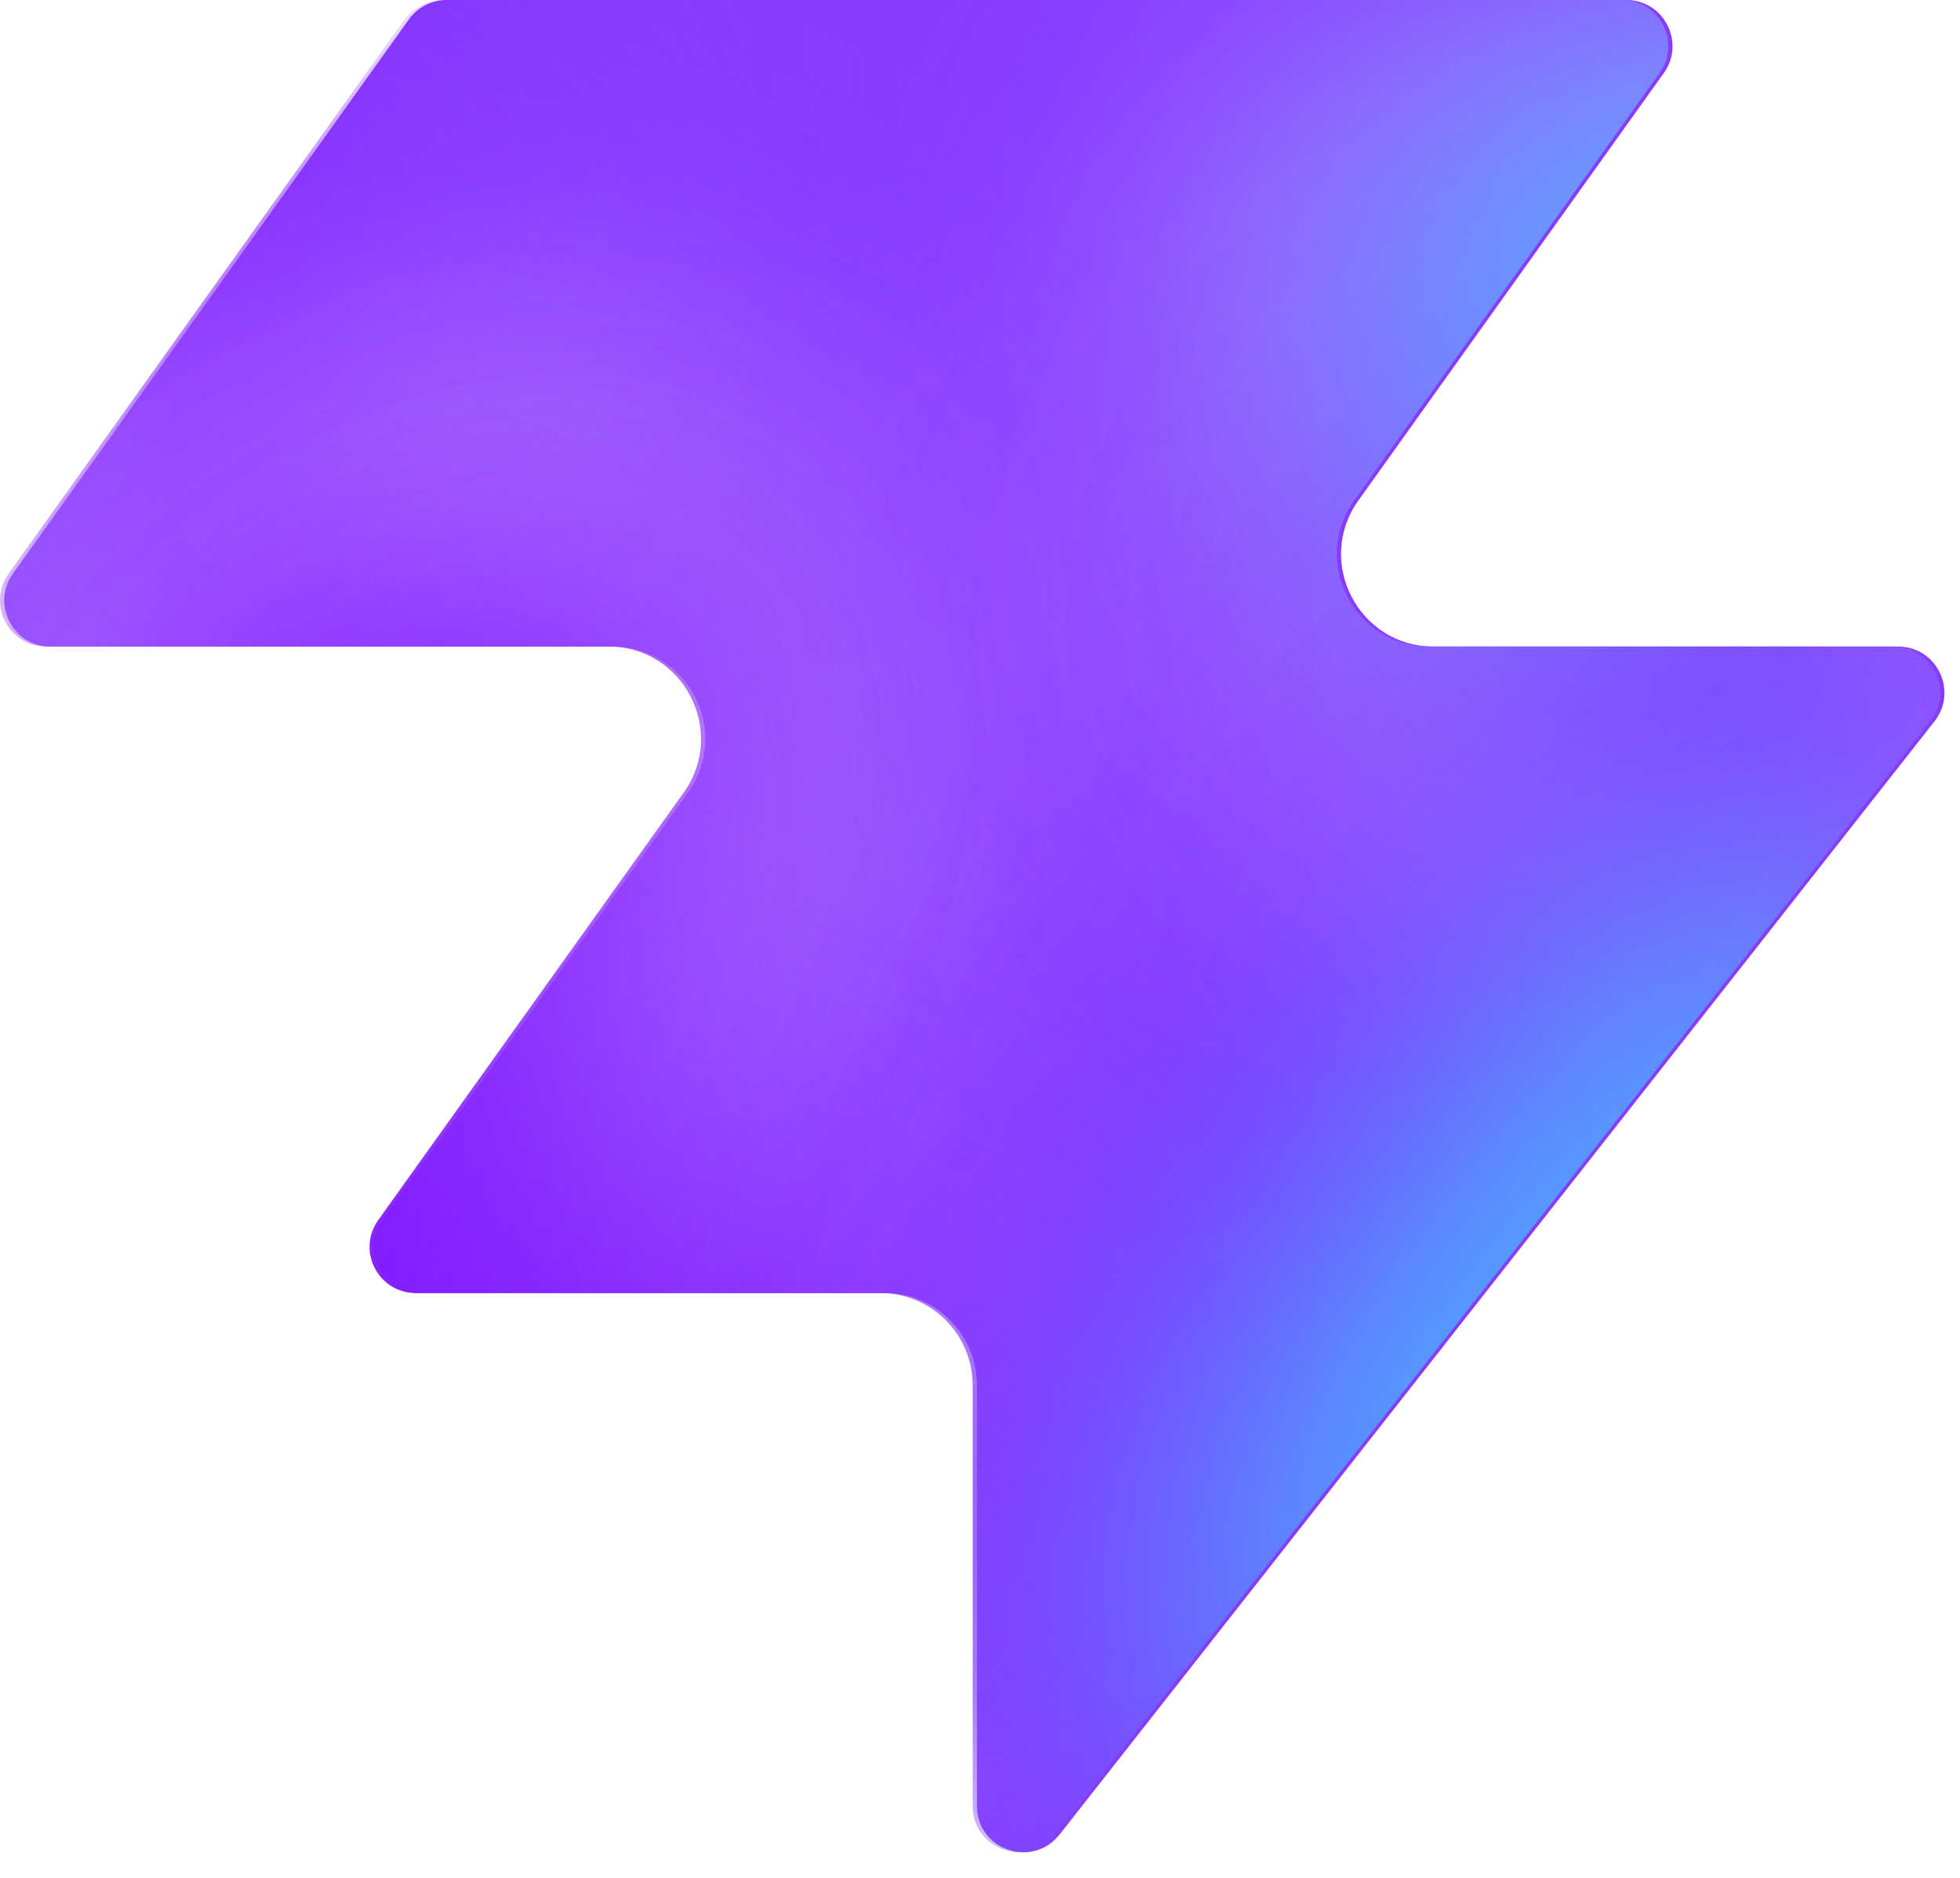
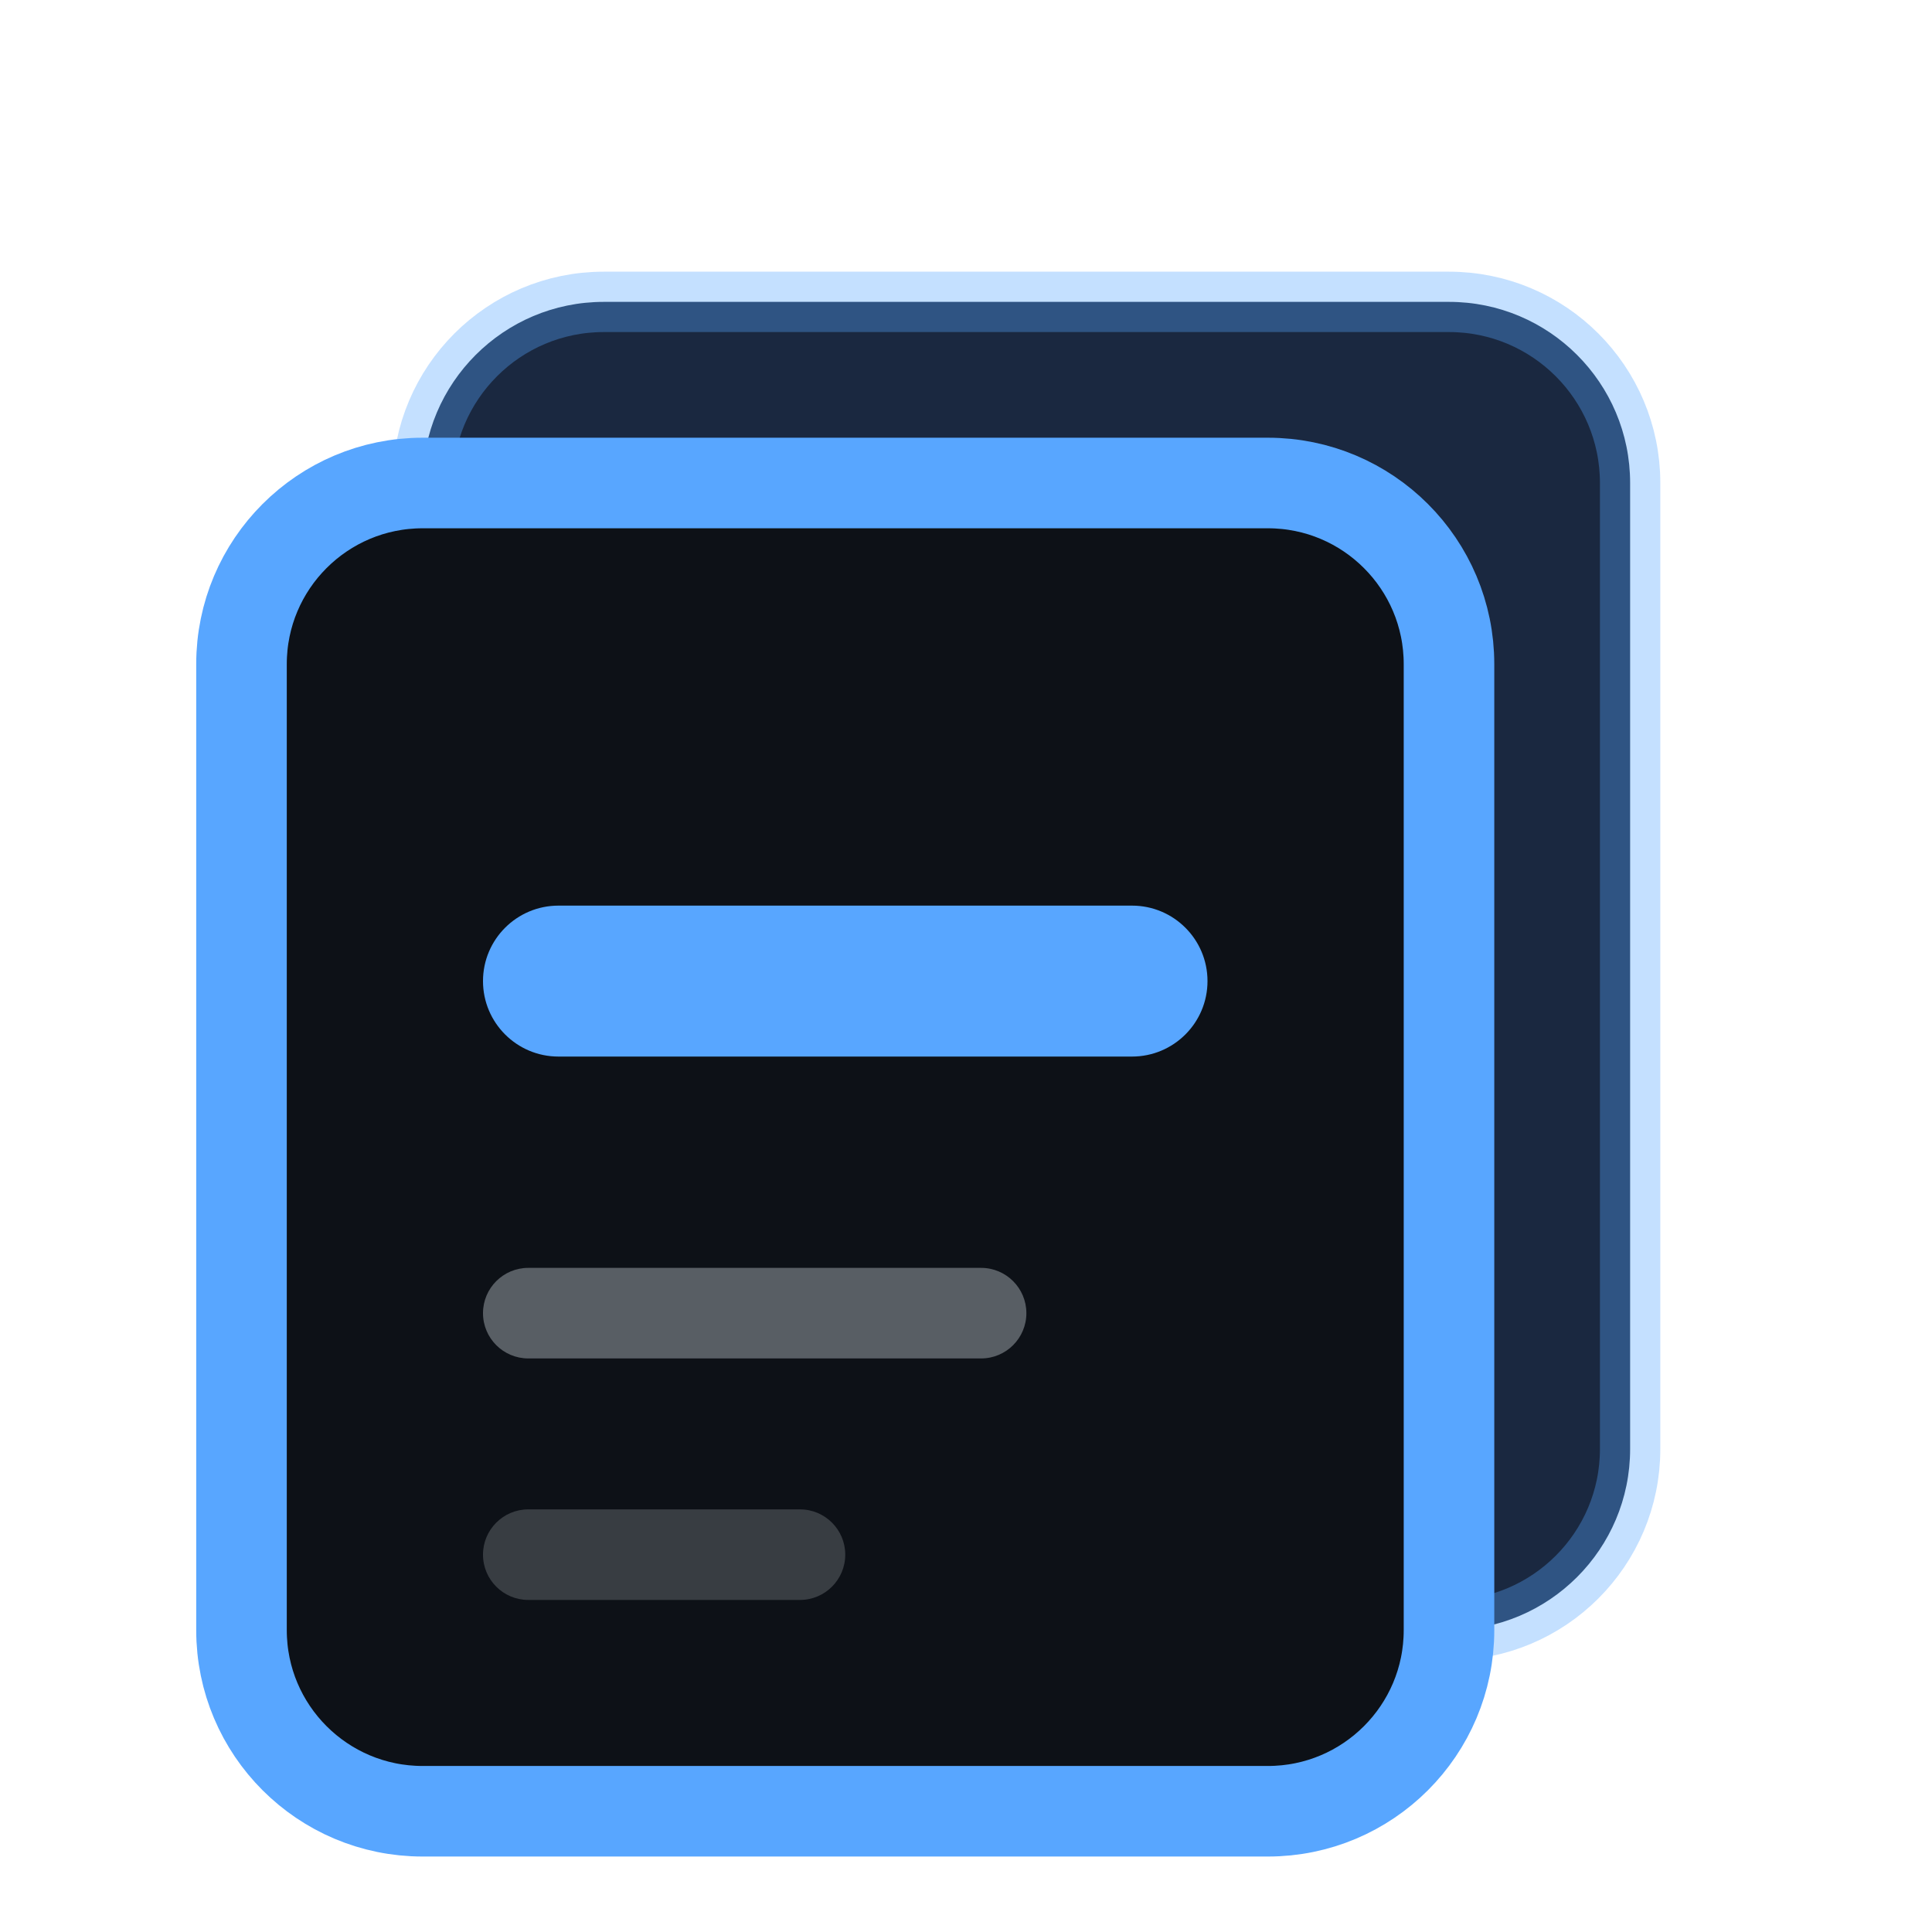
- <svg xmlns="http://www.w3.org/2000/svg" width="48" height="46" fill="none" viewBox="0 0 48 46">
-   <path fill="#863bff" d="M25.946 44.938c-.664.845-2.021.375-2.021-.698V33.937a2.26 2.26 0 0 0-2.262-2.262H10.287c-.92 0-1.456-1.04-.92-1.788l7.48-10.471c1.07-1.497 0-3.578-1.842-3.578H1.237c-.92 0-1.456-1.04-.92-1.788L10.013.474c.214-.297.556-.474.92-.474h28.894c.92 0 1.456 1.04.92 1.788l-7.48 10.471c-1.07 1.498 0 3.579 1.842 3.579h11.377c.943 0 1.473 1.088.89 1.83L25.947 44.94z" style="fill:#863bff;fill:color(display-p3 .525 .23 1);fill-opacity:1" />
-   <mask id="a" width="48" height="46" x="0" y="0" maskUnits="userSpaceOnUse" style="mask-type:alpha">
-     <path fill="#000" d="M25.842 44.938c-.664.844-2.021.375-2.021-.698V33.937a2.26 2.26 0 0 0-2.262-2.262H10.183c-.92 0-1.456-1.04-.92-1.788l7.48-10.471c1.07-1.498 0-3.579-1.842-3.579H1.133c-.92 0-1.456-1.04-.92-1.787L9.91.473c.214-.297.556-.474.92-.474h28.894c.92 0 1.456 1.04.92 1.788l-7.48 10.471c-1.07 1.498 0 3.578 1.842 3.578h11.377c.943 0 1.473 1.088.89 1.832L25.843 44.94z" style="fill:#000;fill-opacity:1" />
-   </mask>
-   <g mask="url(#a)">
-     <g filter="url(#b)">
-       <ellipse cx="5.508" cy="14.704" fill="#ede6ff" rx="5.508" ry="14.704" style="fill:#ede6ff;fill:color(display-p3 .927 .903 1);fill-opacity:1" transform="matrix(.00324 1 1 -.00324 -4.47 31.516)" />
-     </g>
-     <g filter="url(#c)">
-       <ellipse cx="10.399" cy="29.851" fill="#ede6ff" rx="10.399" ry="29.851" style="fill:#ede6ff;fill:color(display-p3 .927 .903 1);fill-opacity:1" transform="matrix(.00324 1 1 -.00324 -39.328 7.883)" />
-     </g>
-     <g filter="url(#d)">
-       <ellipse cx="5.508" cy="30.487" fill="#7e14ff" rx="5.508" ry="30.487" style="fill:#7e14ff;fill:color(display-p3 .492 .077 1);fill-opacity:1" transform="rotate(89.814 -25.913 -14.639)scale(1 -1)" />
-     </g>
-     <g filter="url(#e)">
-       <ellipse cx="5.508" cy="30.599" fill="#7e14ff" rx="5.508" ry="30.599" style="fill:#7e14ff;fill:color(display-p3 .492 .077 1);fill-opacity:1" transform="rotate(89.814 -32.644 -3.334)scale(1 -1)" />
-     </g>
-     <g filter="url(#f)">
-       <ellipse cx="5.508" cy="30.599" fill="#7e14ff" rx="5.508" ry="30.599" style="fill:#7e14ff;fill:color(display-p3 .492 .077 1);fill-opacity:1" transform="matrix(.00324 1 1 -.00324 -34.34 30.47)" />
-     </g>
-     <g filter="url(#g)">
-       <ellipse cx="14.072" cy="22.078" fill="#ede6ff" rx="14.072" ry="22.078" style="fill:#ede6ff;fill:color(display-p3 .927 .903 1);fill-opacity:1" transform="rotate(93.35 24.506 48.493)scale(-1 1)" />
-     </g>
-     <g filter="url(#h)">
-       <ellipse cx="3.47" cy="21.501" fill="#7e14ff" rx="3.47" ry="21.501" style="fill:#7e14ff;fill:color(display-p3 .492 .077 1);fill-opacity:1" transform="rotate(89.009 28.708 47.59)scale(-1 1)" />
-     </g>
-     <g filter="url(#i)">
-       <ellipse cx="3.47" cy="21.501" fill="#7e14ff" rx="3.47" ry="21.501" style="fill:#7e14ff;fill:color(display-p3 .492 .077 1);fill-opacity:1" transform="rotate(89.009 28.708 47.59)scale(-1 1)" />
-     </g>
-     <g filter="url(#j)">
-       <ellipse cx=".387" cy="8.972" fill="#7e14ff" rx="4.407" ry="29.108" style="fill:#7e14ff;fill:color(display-p3 .492 .077 1);fill-opacity:1" transform="rotate(39.51 .387 8.972)" />
-     </g>
-     <g filter="url(#k)">
-       <ellipse cx="47.523" cy="-6.092" fill="#7e14ff" rx="4.407" ry="29.108" style="fill:#7e14ff;fill:color(display-p3 .492 .077 1);fill-opacity:1" transform="rotate(37.892 47.523 -6.092)" />
-     </g>
-     <g filter="url(#l)">
-       <ellipse cx="41.412" cy="6.333" fill="#47bfff" rx="5.971" ry="9.665" style="fill:#47bfff;fill:color(display-p3 .28 .748 1);fill-opacity:1" transform="rotate(37.892 41.412 6.333)" />
-     </g>
-     <g filter="url(#m)">
-       <ellipse cx="-1.879" cy="38.332" fill="#7e14ff" rx="4.407" ry="29.108" style="fill:#7e14ff;fill:color(display-p3 .492 .077 1);fill-opacity:1" transform="rotate(37.892 -1.88 38.332)" />
-     </g>
-     <g filter="url(#n)">
-       <ellipse cx="-1.879" cy="38.332" fill="#7e14ff" rx="4.407" ry="29.108" style="fill:#7e14ff;fill:color(display-p3 .492 .077 1);fill-opacity:1" transform="rotate(37.892 -1.88 38.332)" />
-     </g>
-     <g filter="url(#o)">
-       <ellipse cx="35.651" cy="29.907" fill="#7e14ff" rx="4.407" ry="29.108" style="fill:#7e14ff;fill:color(display-p3 .492 .077 1);fill-opacity:1" transform="rotate(37.892 35.651 29.907)" />
-     </g>
-     <g filter="url(#p)">
-       <ellipse cx="38.418" cy="32.4" fill="#47bfff" rx="5.971" ry="15.297" style="fill:#47bfff;fill:color(display-p3 .28 .748 1);fill-opacity:1" transform="rotate(37.892 38.418 32.4)" />
-     </g>
-   </g>
-   <defs>
-     <filter id="b" width="60.045" height="41.654" x="-19.77" y="16.149" color-interpolation-filters="sRGB" filterUnits="userSpaceOnUse">
-       <feFlood flood-opacity="0" result="BackgroundImageFix" />
-       <feBlend in="SourceGraphic" in2="BackgroundImageFix" result="shape" />
-       <feGaussianBlur result="effect1_foregroundBlur_2002_17158" stdDeviation="7.659" />
-     </filter>
-     <filter id="c" width="90.34" height="51.437" x="-54.613" y="-7.533" color-interpolation-filters="sRGB" filterUnits="userSpaceOnUse">
-       <feFlood flood-opacity="0" result="BackgroundImageFix" />
-       <feBlend in="SourceGraphic" in2="BackgroundImageFix" result="shape" />
-       <feGaussianBlur result="effect1_foregroundBlur_2002_17158" stdDeviation="7.659" />
-     </filter>
-     <filter id="d" width="79.355" height="29.4" x="-49.64" y="2.03" color-interpolation-filters="sRGB" filterUnits="userSpaceOnUse">
-       <feFlood flood-opacity="0" result="BackgroundImageFix" />
-       <feBlend in="SourceGraphic" in2="BackgroundImageFix" result="shape" />
-       <feGaussianBlur result="effect1_foregroundBlur_2002_17158" stdDeviation="4.596" />
-     </filter>
-     <filter id="e" width="79.579" height="29.4" x="-45.045" y="20.029" color-interpolation-filters="sRGB" filterUnits="userSpaceOnUse">
-       <feFlood flood-opacity="0" result="BackgroundImageFix" />
-       <feBlend in="SourceGraphic" in2="BackgroundImageFix" result="shape" />
-       <feGaussianBlur result="effect1_foregroundBlur_2002_17158" stdDeviation="4.596" />
-     </filter>
-     <filter id="f" width="79.579" height="29.4" x="-43.513" y="21.178" color-interpolation-filters="sRGB" filterUnits="userSpaceOnUse">
-       <feFlood flood-opacity="0" result="BackgroundImageFix" />
-       <feBlend in="SourceGraphic" in2="BackgroundImageFix" result="shape" />
-       <feGaussianBlur result="effect1_foregroundBlur_2002_17158" stdDeviation="4.596" />
-     </filter>
-     <filter id="g" width="74.749" height="58.852" x="15.756" y="-17.901" color-interpolation-filters="sRGB" filterUnits="userSpaceOnUse">
-       <feFlood flood-opacity="0" result="BackgroundImageFix" />
-       <feBlend in="SourceGraphic" in2="BackgroundImageFix" result="shape" />
-       <feGaussianBlur result="effect1_foregroundBlur_2002_17158" stdDeviation="7.659" />
-     </filter>
-     <filter id="h" width="61.377" height="25.362" x="23.548" y="2.284" color-interpolation-filters="sRGB" filterUnits="userSpaceOnUse">
-       <feFlood flood-opacity="0" result="BackgroundImageFix" />
-       <feBlend in="SourceGraphic" in2="BackgroundImageFix" result="shape" />
-       <feGaussianBlur result="effect1_foregroundBlur_2002_17158" stdDeviation="4.596" />
-     </filter>
-     <filter id="i" width="61.377" height="25.362" x="23.548" y="2.284" color-interpolation-filters="sRGB" filterUnits="userSpaceOnUse">
-       <feFlood flood-opacity="0" result="BackgroundImageFix" />
-       <feBlend in="SourceGraphic" in2="BackgroundImageFix" result="shape" />
-       <feGaussianBlur result="effect1_foregroundBlur_2002_17158" stdDeviation="4.596" />
-     </filter>
-     <filter id="j" width="56.045" height="63.649" x="-27.636" y="-22.853" color-interpolation-filters="sRGB" filterUnits="userSpaceOnUse">
-       <feFlood flood-opacity="0" result="BackgroundImageFix" />
-       <feBlend in="SourceGraphic" in2="BackgroundImageFix" result="shape" />
-       <feGaussianBlur result="effect1_foregroundBlur_2002_17158" stdDeviation="4.596" />
-     </filter>
-     <filter id="k" width="54.814" height="64.646" x="20.116" y="-38.415" color-interpolation-filters="sRGB" filterUnits="userSpaceOnUse">
-       <feFlood flood-opacity="0" result="BackgroundImageFix" />
-       <feBlend in="SourceGraphic" in2="BackgroundImageFix" result="shape" />
-       <feGaussianBlur result="effect1_foregroundBlur_2002_17158" stdDeviation="4.596" />
-     </filter>
-     <filter id="l" width="33.541" height="35.313" x="24.641" y="-11.323" color-interpolation-filters="sRGB" filterUnits="userSpaceOnUse">
-       <feFlood flood-opacity="0" result="BackgroundImageFix" />
-       <feBlend in="SourceGraphic" in2="BackgroundImageFix" result="shape" />
-       <feGaussianBlur result="effect1_foregroundBlur_2002_17158" stdDeviation="4.596" />
-     </filter>
-     <filter id="m" width="54.814" height="64.646" x="-29.286" y="6.009" color-interpolation-filters="sRGB" filterUnits="userSpaceOnUse">
-       <feFlood flood-opacity="0" result="BackgroundImageFix" />
-       <feBlend in="SourceGraphic" in2="BackgroundImageFix" result="shape" />
-       <feGaussianBlur result="effect1_foregroundBlur_2002_17158" stdDeviation="4.596" />
-     </filter>
-     <filter id="n" width="54.814" height="64.646" x="-29.286" y="6.009" color-interpolation-filters="sRGB" filterUnits="userSpaceOnUse">
-       <feFlood flood-opacity="0" result="BackgroundImageFix" />
-       <feBlend in="SourceGraphic" in2="BackgroundImageFix" result="shape" />
-       <feGaussianBlur result="effect1_foregroundBlur_2002_17158" stdDeviation="4.596" />
-     </filter>
-     <filter id="o" width="54.814" height="64.646" x="8.244" y="-2.416" color-interpolation-filters="sRGB" filterUnits="userSpaceOnUse">
-       <feFlood flood-opacity="0" result="BackgroundImageFix" />
-       <feBlend in="SourceGraphic" in2="BackgroundImageFix" result="shape" />
-       <feGaussianBlur result="effect1_foregroundBlur_2002_17158" stdDeviation="4.596" />
-     </filter>
-     <filter id="p" width="39.409" height="43.623" x="18.713" y="10.588" color-interpolation-filters="sRGB" filterUnits="userSpaceOnUse">
-       <feFlood flood-opacity="0" result="BackgroundImageFix" />
-       <feBlend in="SourceGraphic" in2="BackgroundImageFix" result="shape" />
-       <feGaussianBlur result="effect1_foregroundBlur_2002_17158" stdDeviation="4.596" />
-     </filter>
-   </defs>
+ <svg xmlns="http://www.w3.org/2000/svg" viewBox="0 0 32 32" fill="none">
+   <rect x="7" y="5" width="20" height="22" rx="3" fill="#1a2840" stroke="#58a6ff" stroke-width="1" stroke-opacity="0.35" />
+   <rect x="4" y="8" width="20" height="22" rx="3" fill="#0d1117" stroke="#58a6ff" stroke-width="1.5" />
+   <rect x="8" y="15" width="12" height="2.5" rx="1.25" fill="#58a6ff" />
+   <rect x="8" y="21" width="9" height="1.5" rx="0.75" fill="#e6edf3" fill-opacity="0.35" />
+   <rect x="8" y="25" width="6" height="1.5" rx="0.75" fill="#e6edf3" fill-opacity="0.2" />
</svg>
